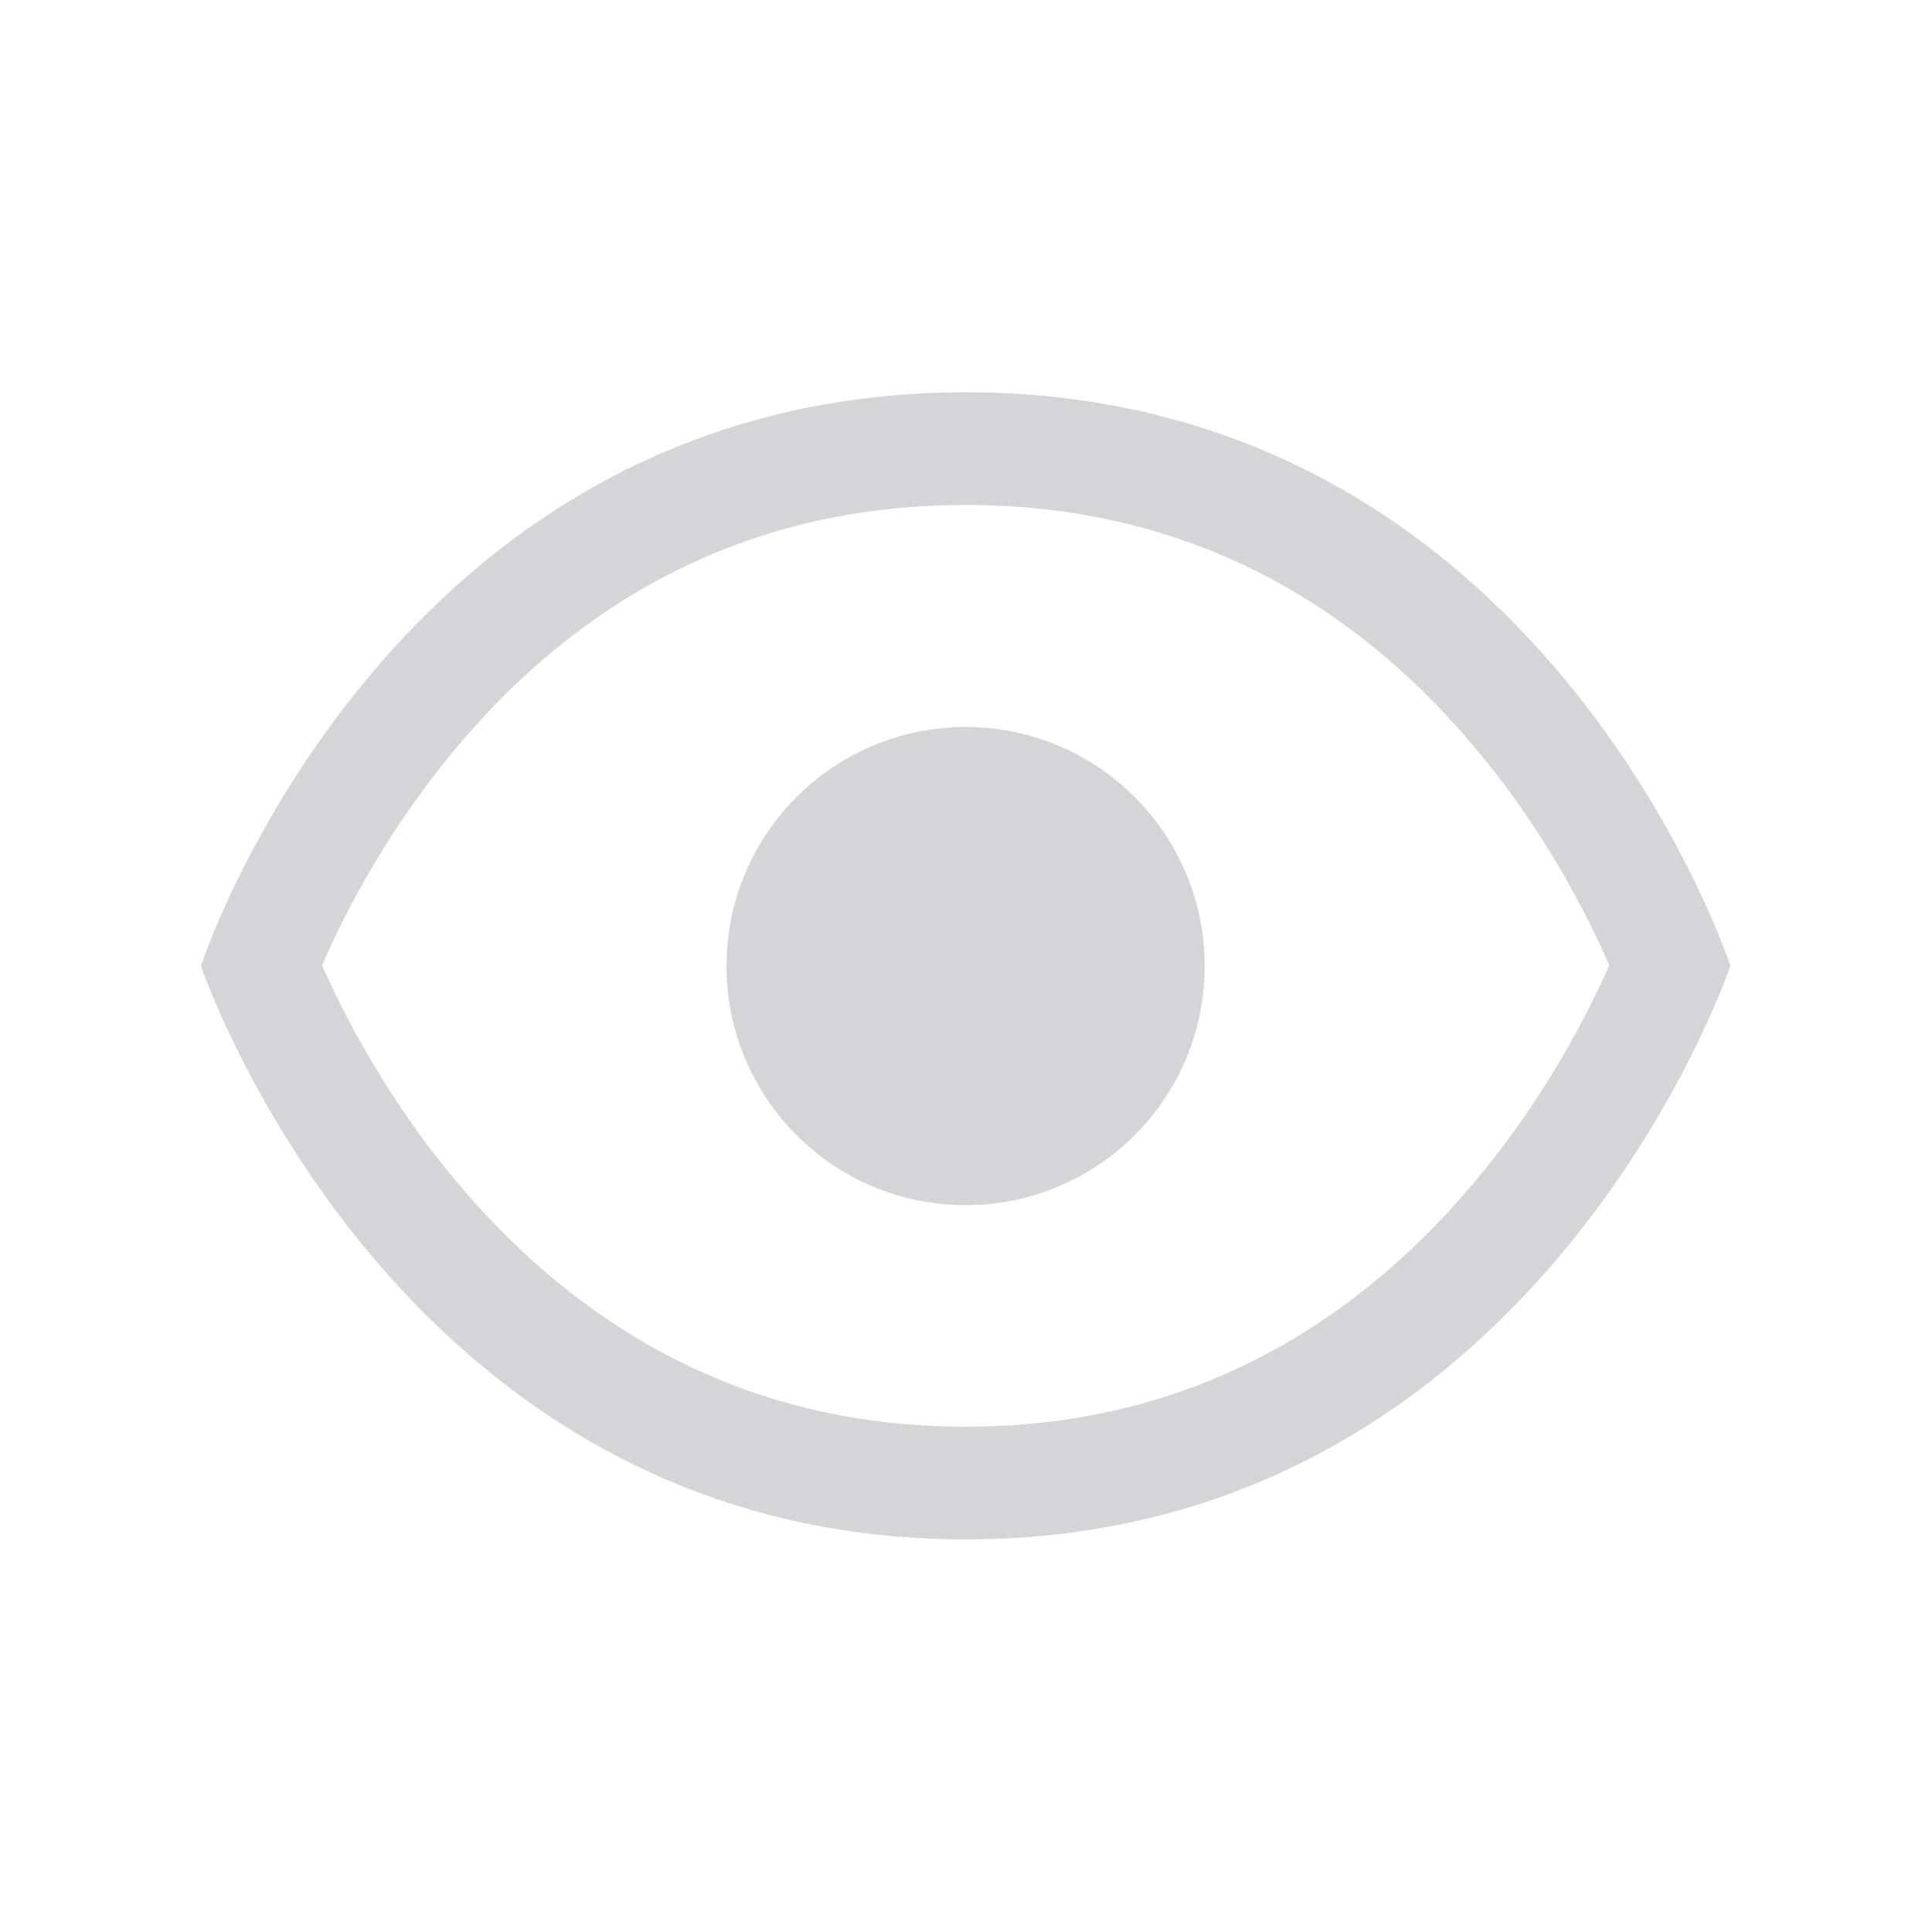
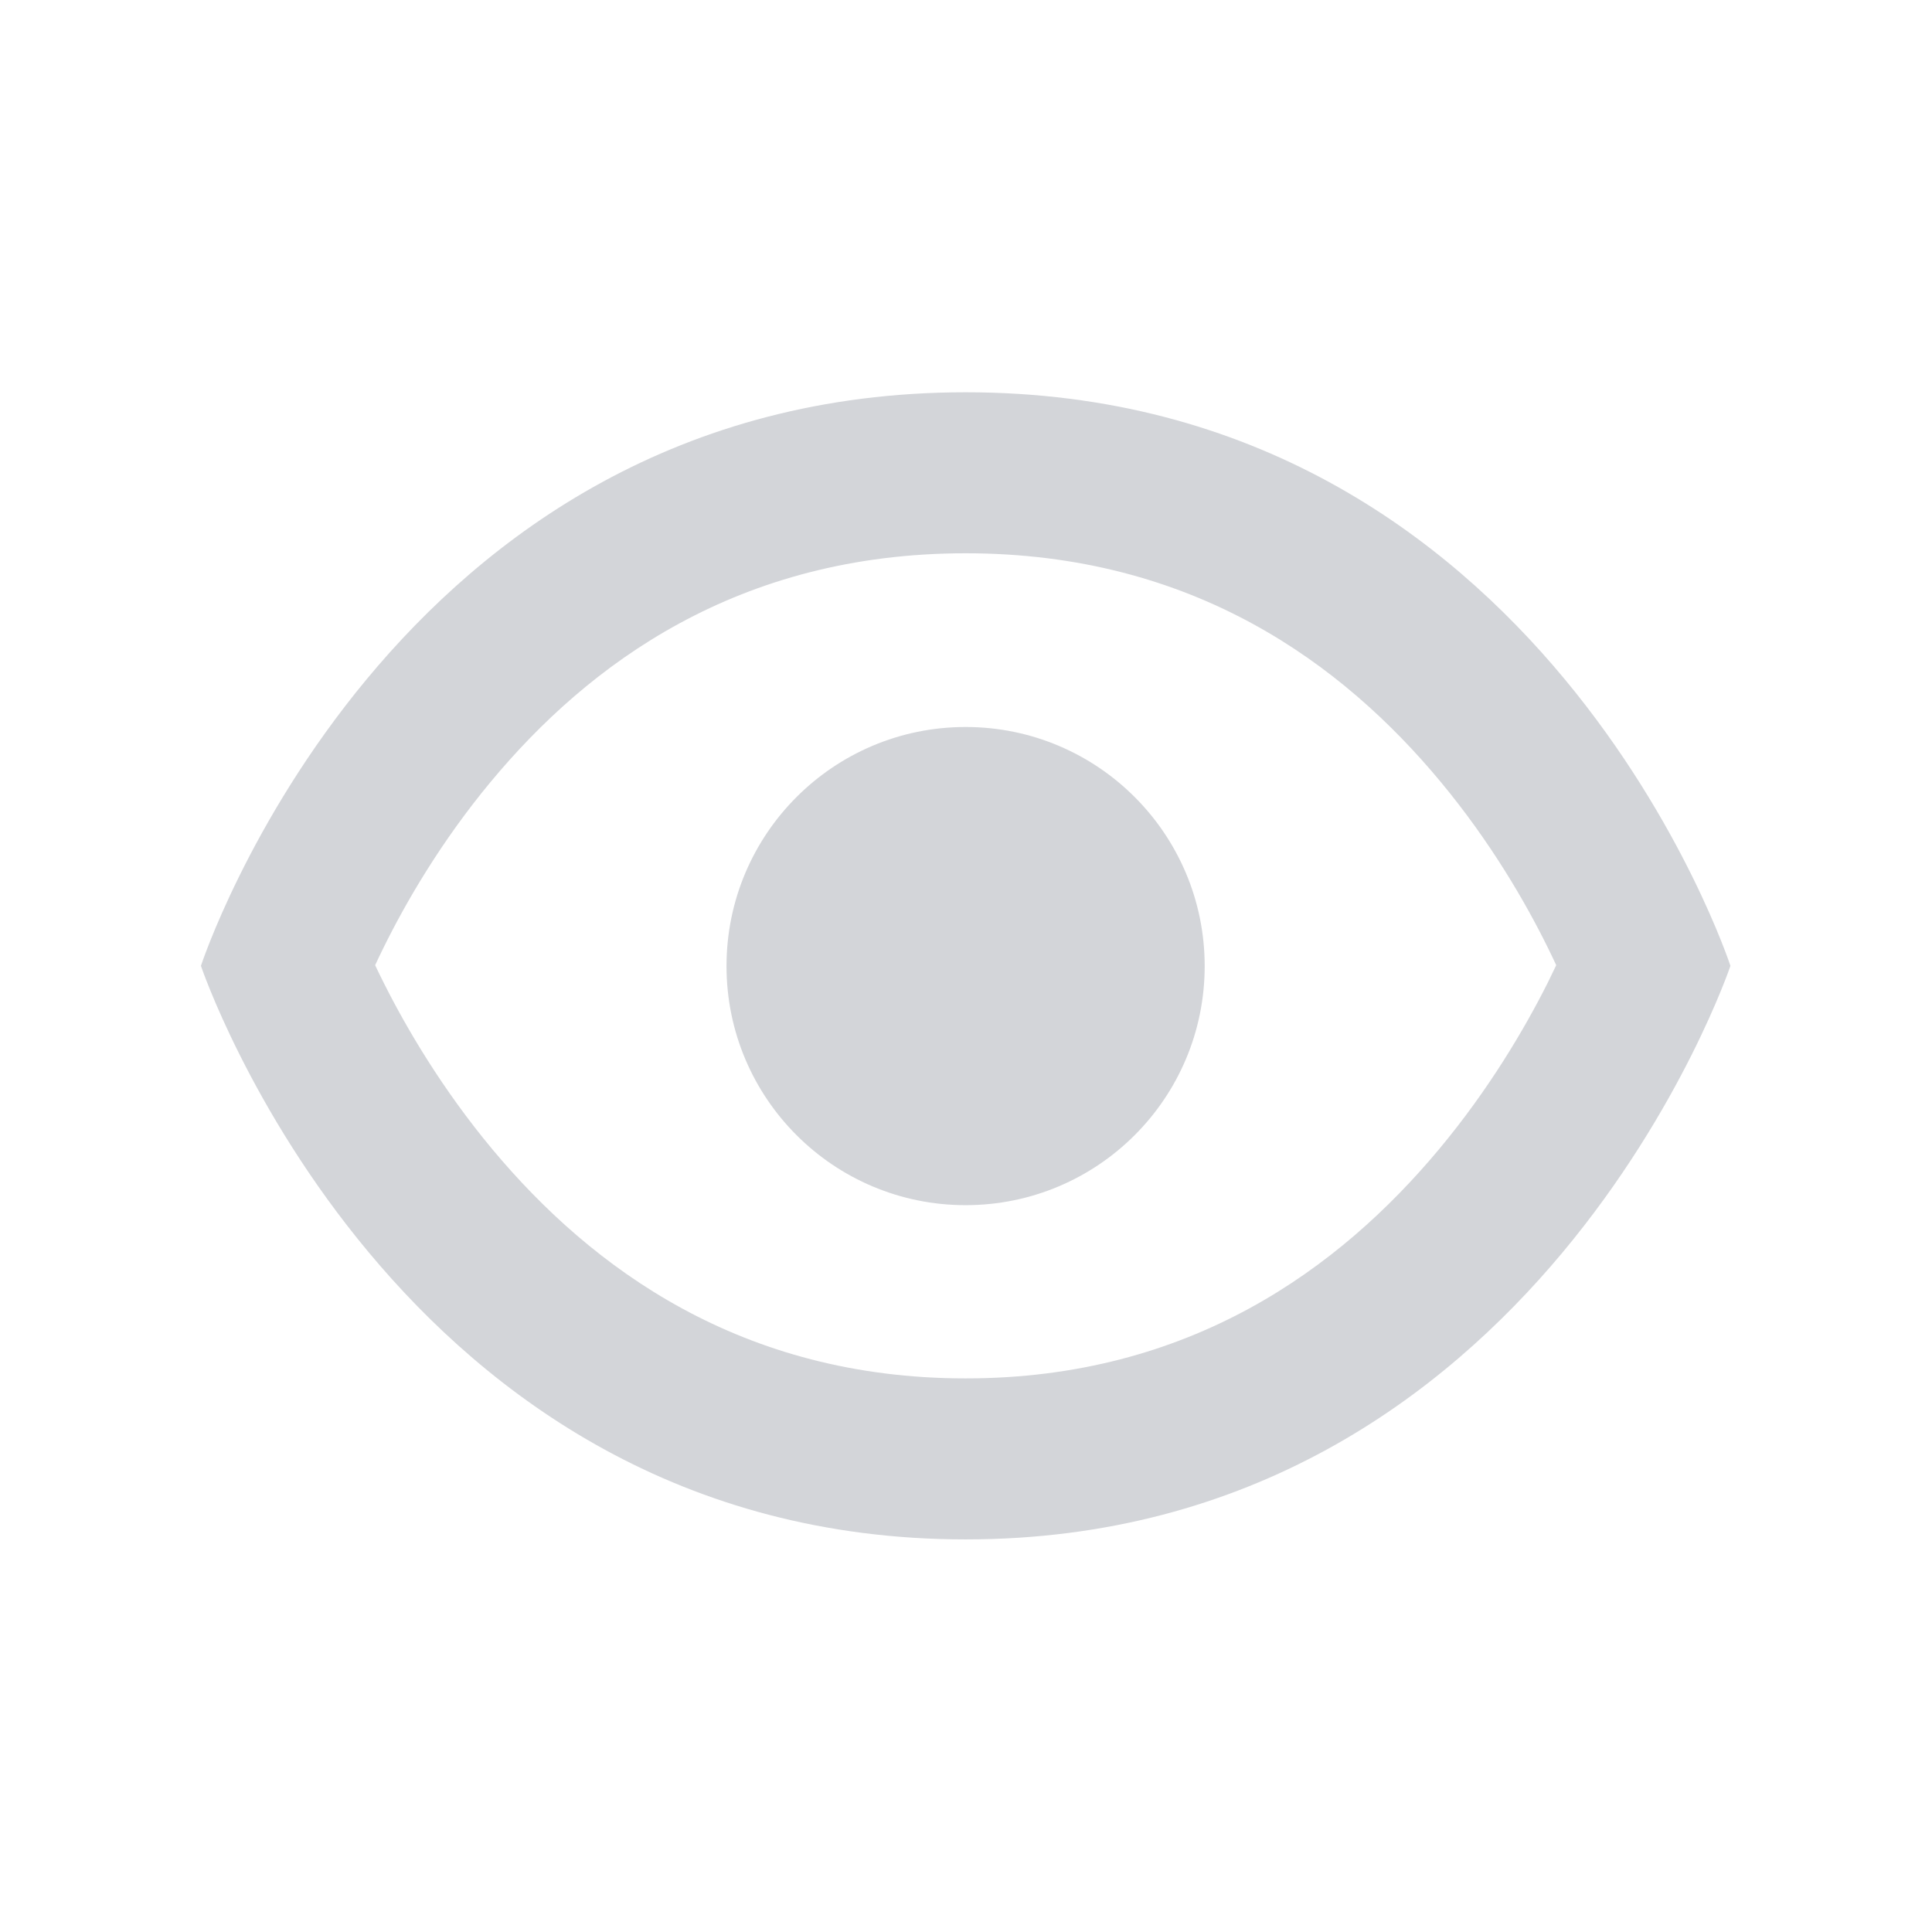
<svg xmlns="http://www.w3.org/2000/svg" width="24" height="24" viewBox="0 0 24 24" fill="none">
-   <path fill-rule="evenodd" clip-rule="evenodd" d="M11.996 19.123C4.895 19.123 2.496 11.998 2.496 11.998C2.496 11.998 4.824 4.873 11.996 4.873C19.169 4.873 21.496 11.998 21.496 11.998C21.496 11.998 19.097 19.123 11.996 19.123ZM4.233 12.482C4.139 12.296 4.062 12.13 4.001 11.992C4.061 11.855 4.135 11.69 4.227 11.505C4.522 10.909 4.981 10.116 5.634 9.33C6.93 7.768 8.941 6.273 11.996 6.273C15.051 6.273 17.063 7.768 18.358 9.33C19.011 10.116 19.47 10.909 19.765 11.505C19.857 11.69 19.932 11.855 19.991 11.992C19.93 12.13 19.853 12.296 19.759 12.482C19.459 13.08 18.993 13.875 18.334 14.663C17.025 16.231 15.012 17.723 11.996 17.723C8.98 17.723 6.967 16.231 5.658 14.663C4.999 13.875 4.533 13.08 4.233 12.482ZM11.995 14.971C13.636 14.971 14.965 13.642 14.965 12.001C14.965 10.361 13.636 9.031 11.995 9.031C10.355 9.031 9.025 10.361 9.025 12.001C9.025 13.642 10.355 14.971 11.995 14.971Z" fill="#D3D5D9" />
+   <path fill-rule="evenodd" clip-rule="evenodd" d="M11.996 19.123C4.895 19.123 2.496 11.998 2.496 11.998C2.496 11.998 4.824 4.873 11.996 4.873C19.169 4.873 21.496 11.998 21.496 11.998C21.496 11.998 19.097 19.123 11.996 19.123ZM4.769 12.213C4.729 12.134 4.693 12.06 4.66 11.99C4.692 11.921 4.727 11.848 4.765 11.771C5.044 11.205 5.479 10.455 6.095 9.713C7.313 8.246 9.169 6.873 11.996 6.873C14.823 6.873 16.679 8.246 17.897 9.713C18.513 10.455 18.948 11.205 19.227 11.771C19.265 11.848 19.3 11.921 19.332 11.99C19.299 12.06 19.263 12.134 19.224 12.213C18.938 12.781 18.496 13.534 17.874 14.279C16.641 15.755 14.783 17.123 11.996 17.123C9.209 17.123 7.351 15.755 6.118 14.279C5.497 13.534 5.054 12.781 4.769 12.213ZM4.389 11.353C4.389 11.351 4.388 11.351 4.389 11.352L4.389 11.353ZM19.604 11.352C19.604 11.351 19.604 11.351 19.603 11.353L19.604 11.352ZM11.995 14.971C13.636 14.971 14.965 13.642 14.965 12.001C14.965 10.361 13.636 9.031 11.995 9.031C10.355 9.031 9.025 10.361 9.025 12.001C9.025 13.642 10.355 14.971 11.995 14.971Z" fill="#D3D5D9" />
</svg>
